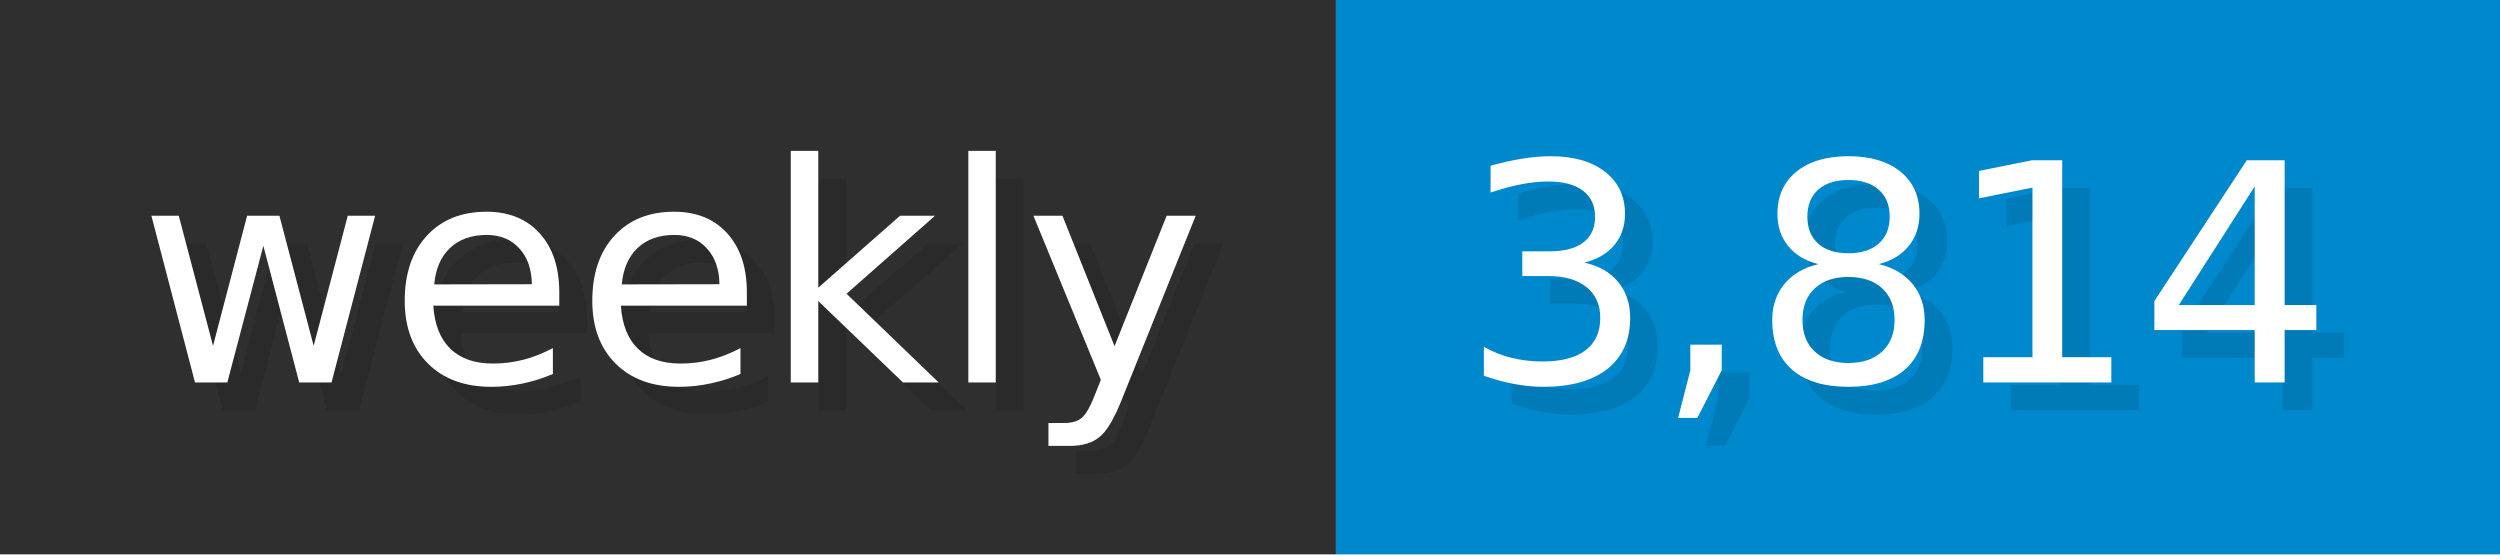
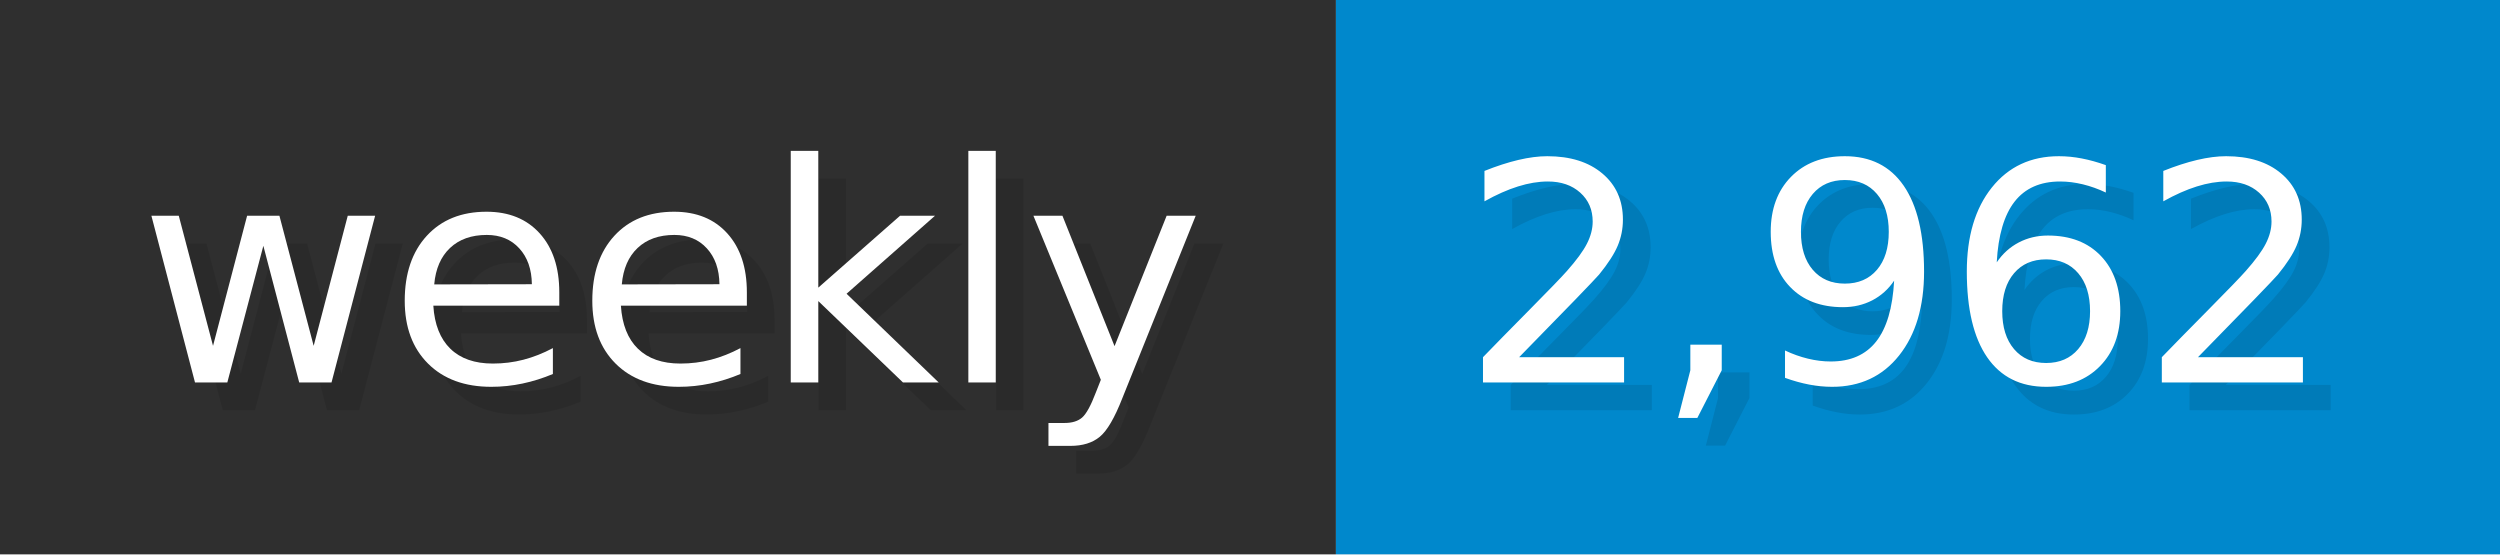
- <svg xmlns="http://www.w3.org/2000/svg" width="90.2" height="20" viewBox="0 0 902 200" role="img" aria-label="weekly: 3,814">
+ <svg xmlns="http://www.w3.org/2000/svg" width="90.2" height="20" viewBox="0 0 902 200" role="img" aria-label="weekly: 2,962">
  <g>
    <rect fill="#2F2F2F" width="482" height="200" />
    <rect fill="#08C" x="482" width="420" height="200" />
  </g>
  <g aria-hidden="true" fill="#fff" text-anchor="start" font-family="Verdana,DejaVu Sans,sans-serif" font-size="110">
    <text x="60" y="148" textLength="382" fill="#000" opacity="0.1">weekly</text>
    <text x="50" y="138" textLength="382">weekly</text>
-     <text x="537" y="148" textLength="320" fill="#000" opacity="0.1">3,814</text>
-     <text x="527" y="138" textLength="320">3,814</text>
+     <text x="537" y="148" textLength="320" fill="#000" opacity="0.1">2,962</text>
+     <text x="527" y="138" textLength="320">2,962</text>
  </g>
</svg>
